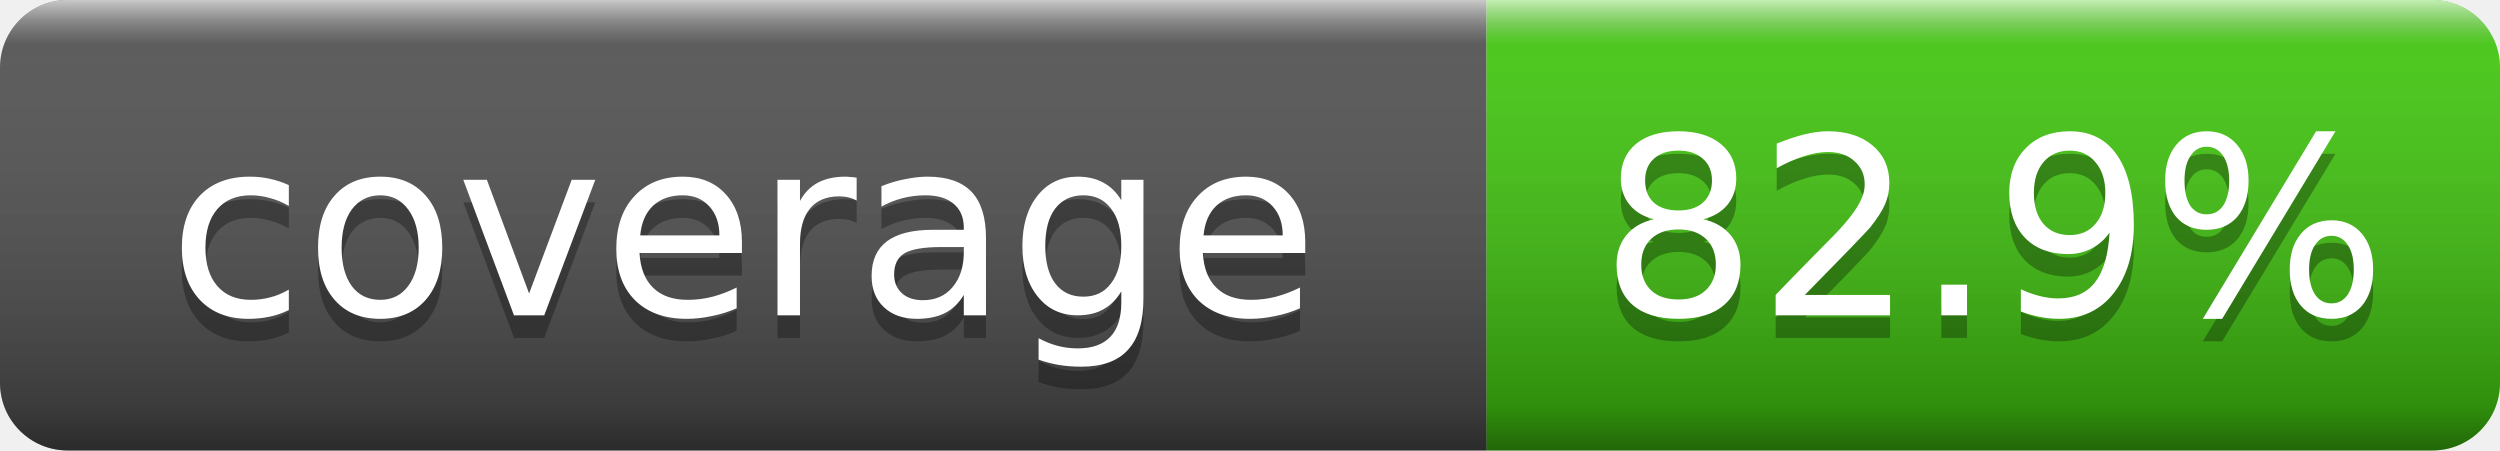
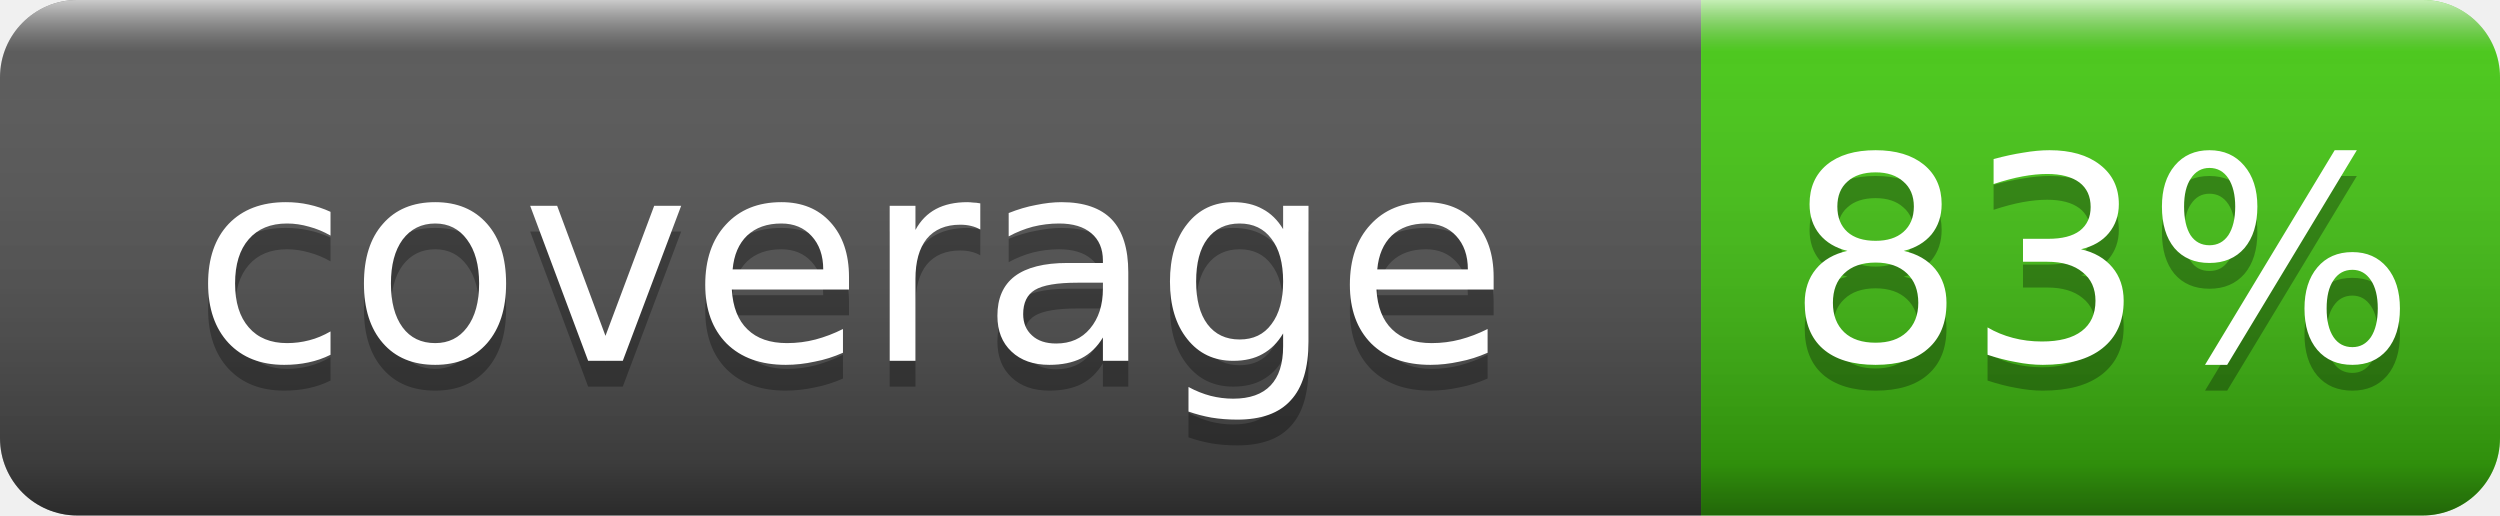
- <svg xmlns="http://www.w3.org/2000/svg" width="111" height="20" role="img" aria-label="coverage: 82.9%">
+ <svg xmlns="http://www.w3.org/2000/svg" width="97" height="20" role="img" aria-label="coverage: 83%">
  <linearGradient id="smooth" x2="0" y2="100%">
    <stop offset="0" stop-color="#fff" stop-opacity=".7" />
    <stop offset=".1" stop-color="#aaa" stop-opacity=".1" />
    <stop offset=".9" stop-color="#000" stop-opacity=".3" />
    <stop offset="1" stop-color="#000" stop-opacity=".5" />
  </linearGradient>
  <clipPath id="round">
-     <rect width="111" height="20" rx="3" fill="#fff" />
+     <rect width="97" height="20" rx="3" fill="#fff" />
  </clipPath>
  <g clip-path="url(#round)">
    <rect width="66" height="20" fill="#555" />
-     <rect x="66" width="45" height="20" fill="#4c1" />
-     <rect width="111" height="20" fill="url(#smooth)" />
+     <rect x="66" width="31" height="20" fill="#4c1" />
+     <rect width="97" height="20" fill="url(#smooth)" />
  </g>
  <g fill="#fff" text-anchor="middle" font-family="Verdana,Geneva,DejaVu Sans,sans-serif" font-size="11">
    <text x="33" y="15" fill="#010101" fill-opacity=".3">coverage</text>
    <text x="33" y="14">coverage</text>
-     <text x="88.5" y="15" fill="#010101" fill-opacity=".3">82.9%</text>
-     <text x="88.5" y="14">82.9%</text>
+     <text x="81.5" y="15" fill="#010101" fill-opacity=".3">83%</text>
+     <text x="81.5" y="14">83%</text>
  </g>
</svg>
